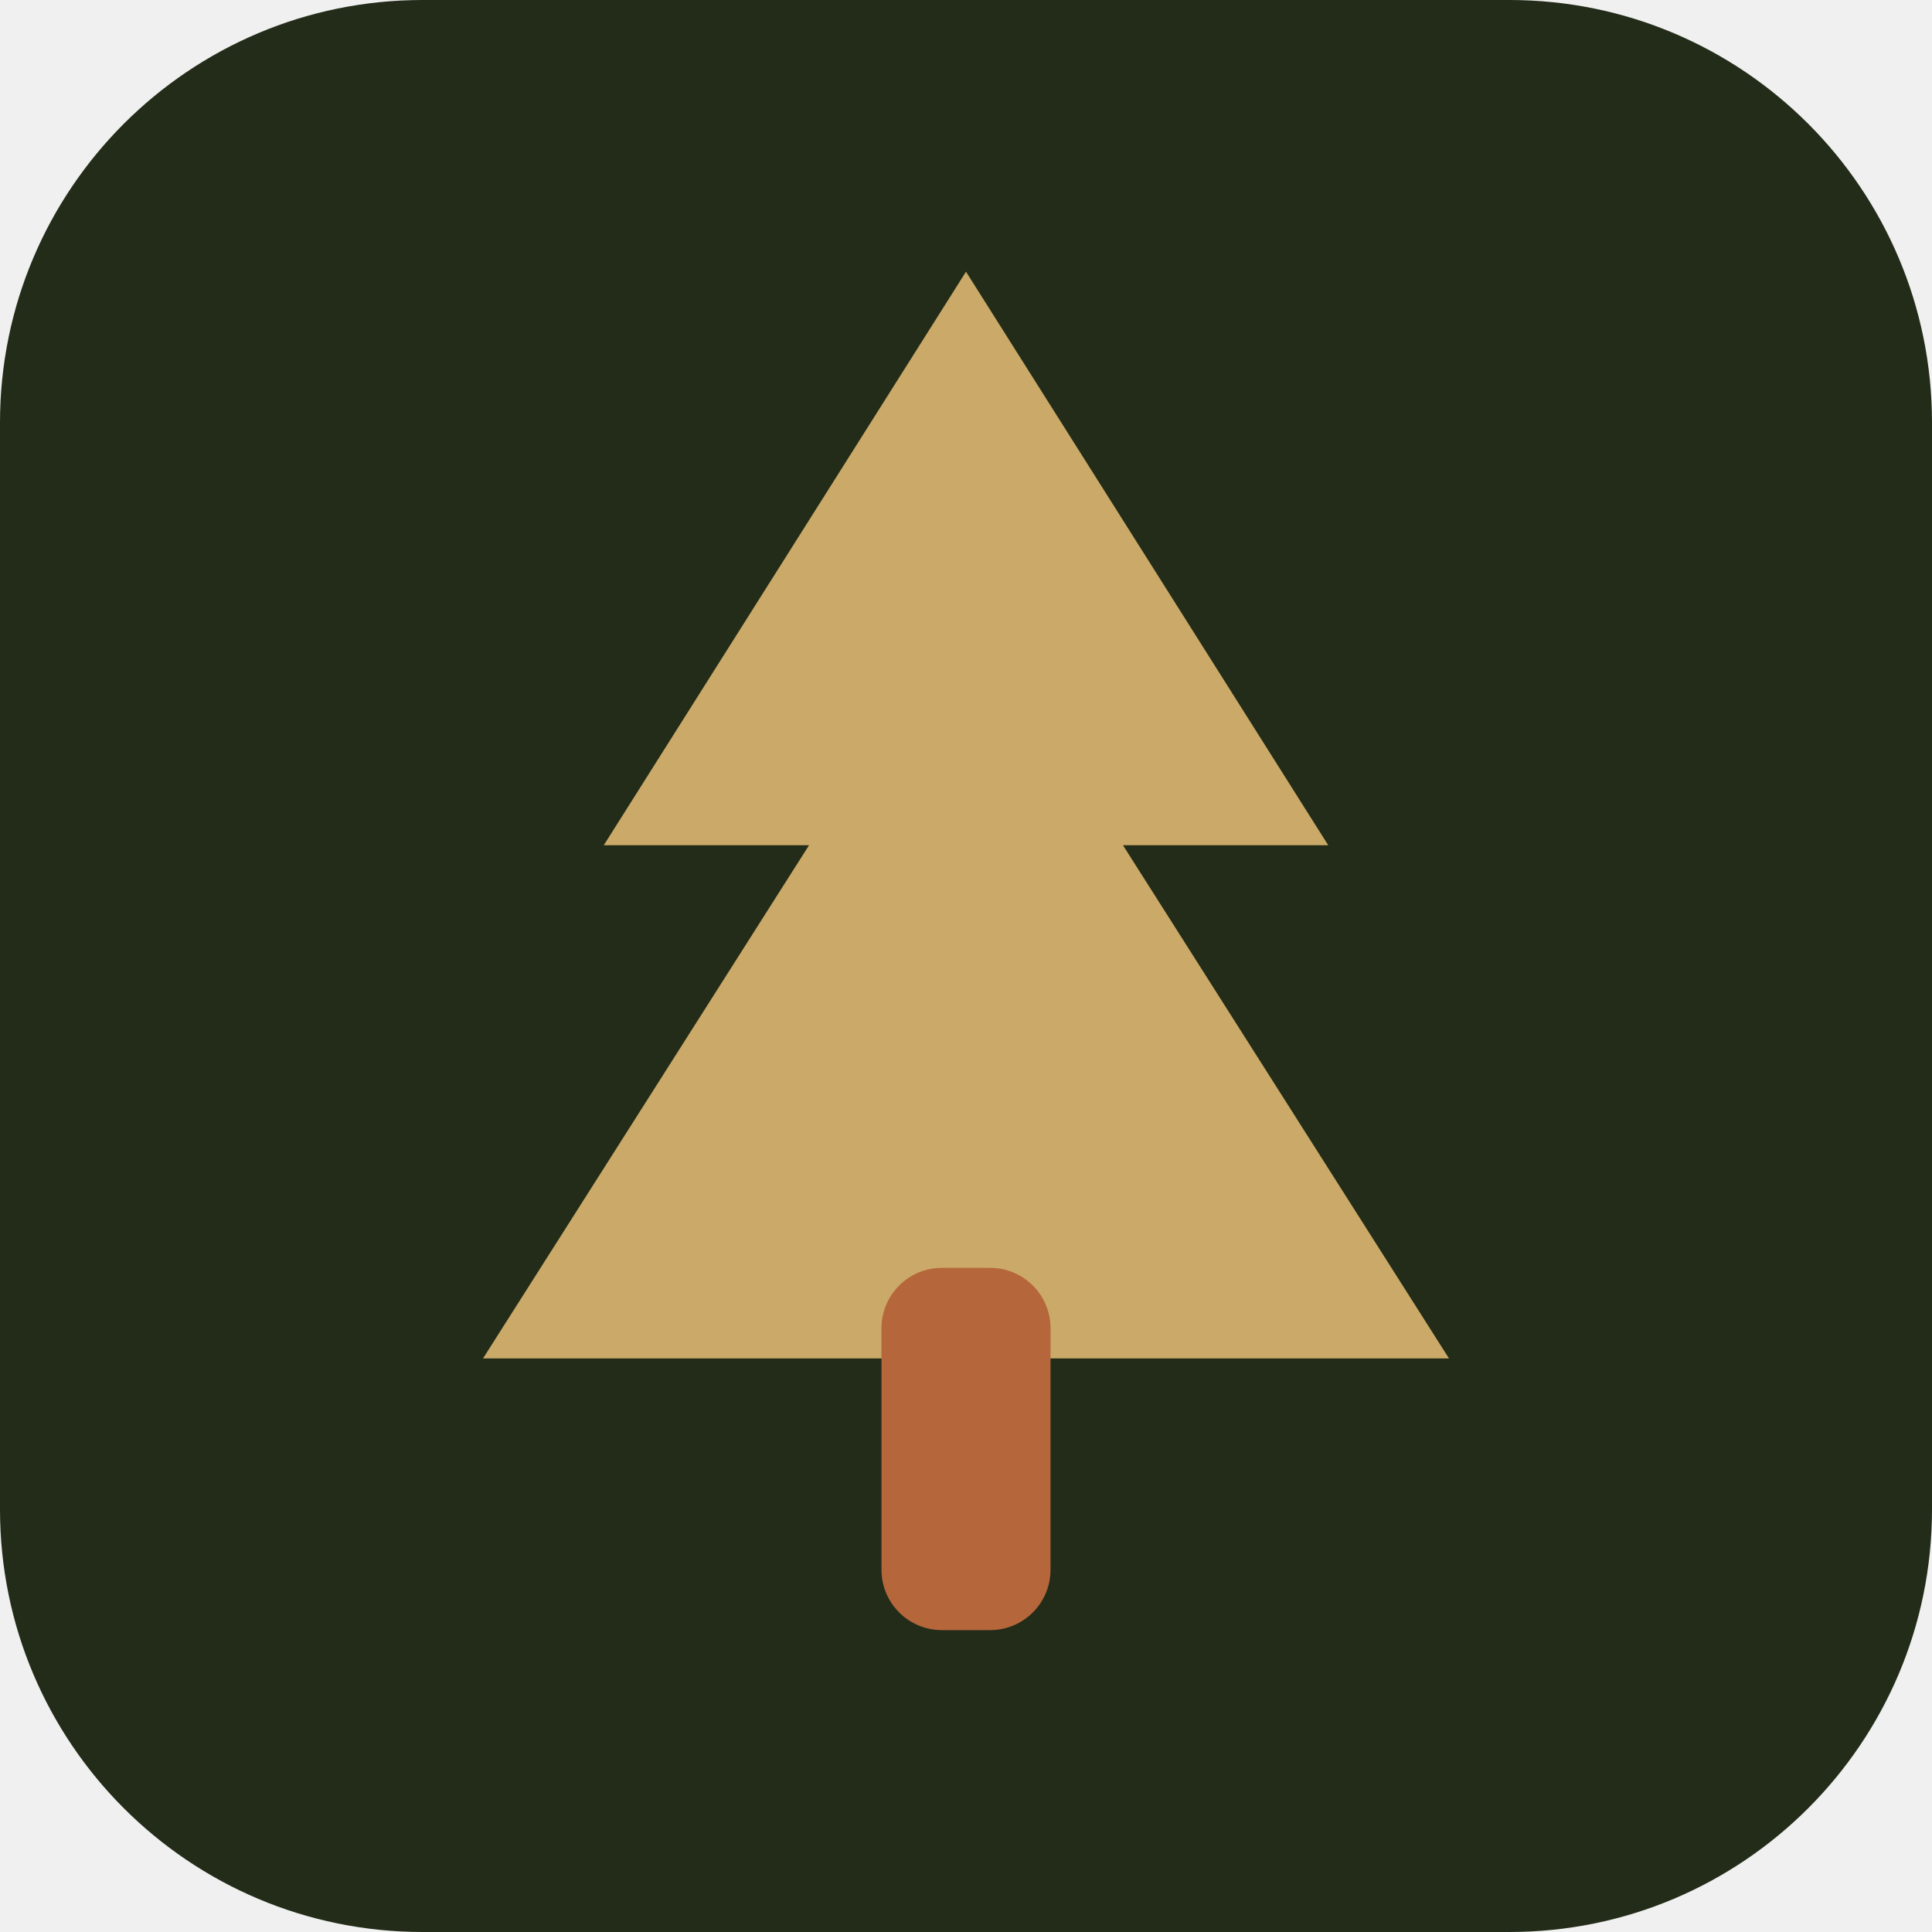
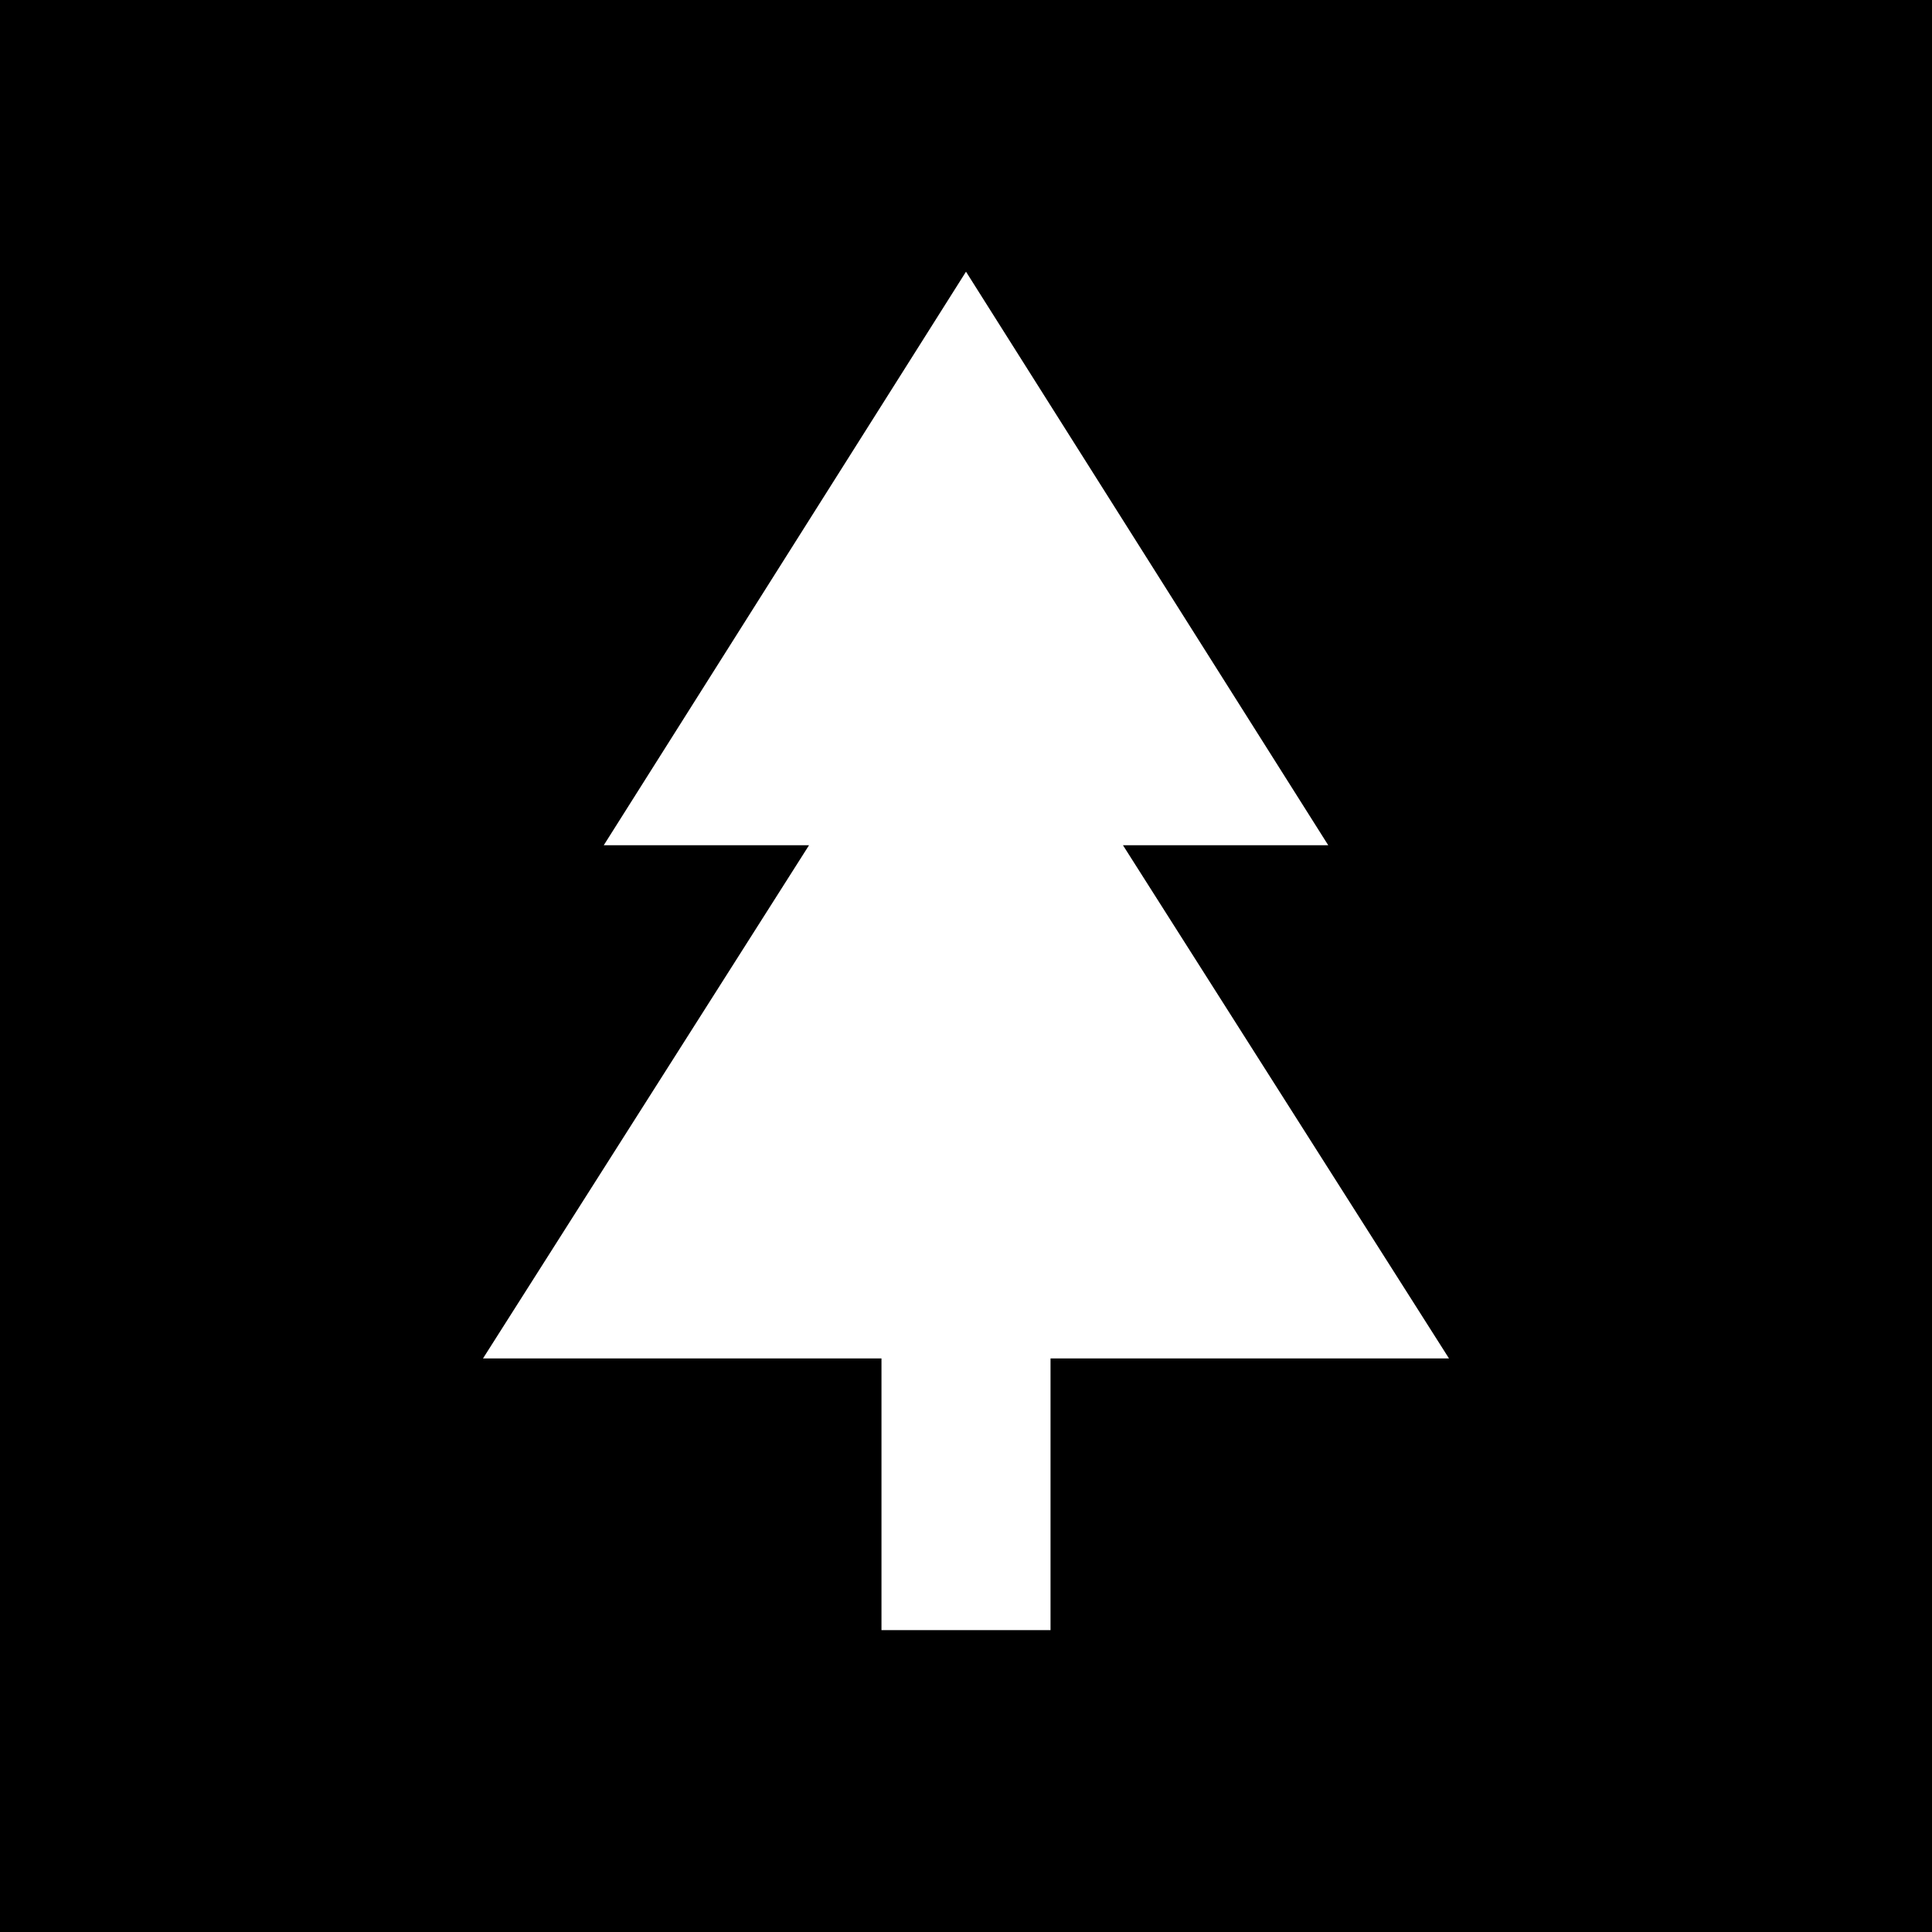
<svg xmlns="http://www.w3.org/2000/svg" viewBox="0 0 32 32">
-   <rect width="32" height="32" rx="7" fill="#222C18" />
-   <path d="M16 4.5 L22 14 H18.6 L24 22.5 H8 L13.4 14 H10 Z" fill="#CBA968" />
-   <rect x="14.6" y="21" width="2.8" height="6" rx="1" fill="#B5663B" />
+   <rect width="32" height="32" fill="#000" />
+   <path d="M16 4.5 L22 14 H18.6 L24 22.5 H8 L13.4 14 H10 Z" fill="#fff" />
+   <rect x="14.6" y="21" width="2.8" height="6" fill="#fff" />
</svg>
